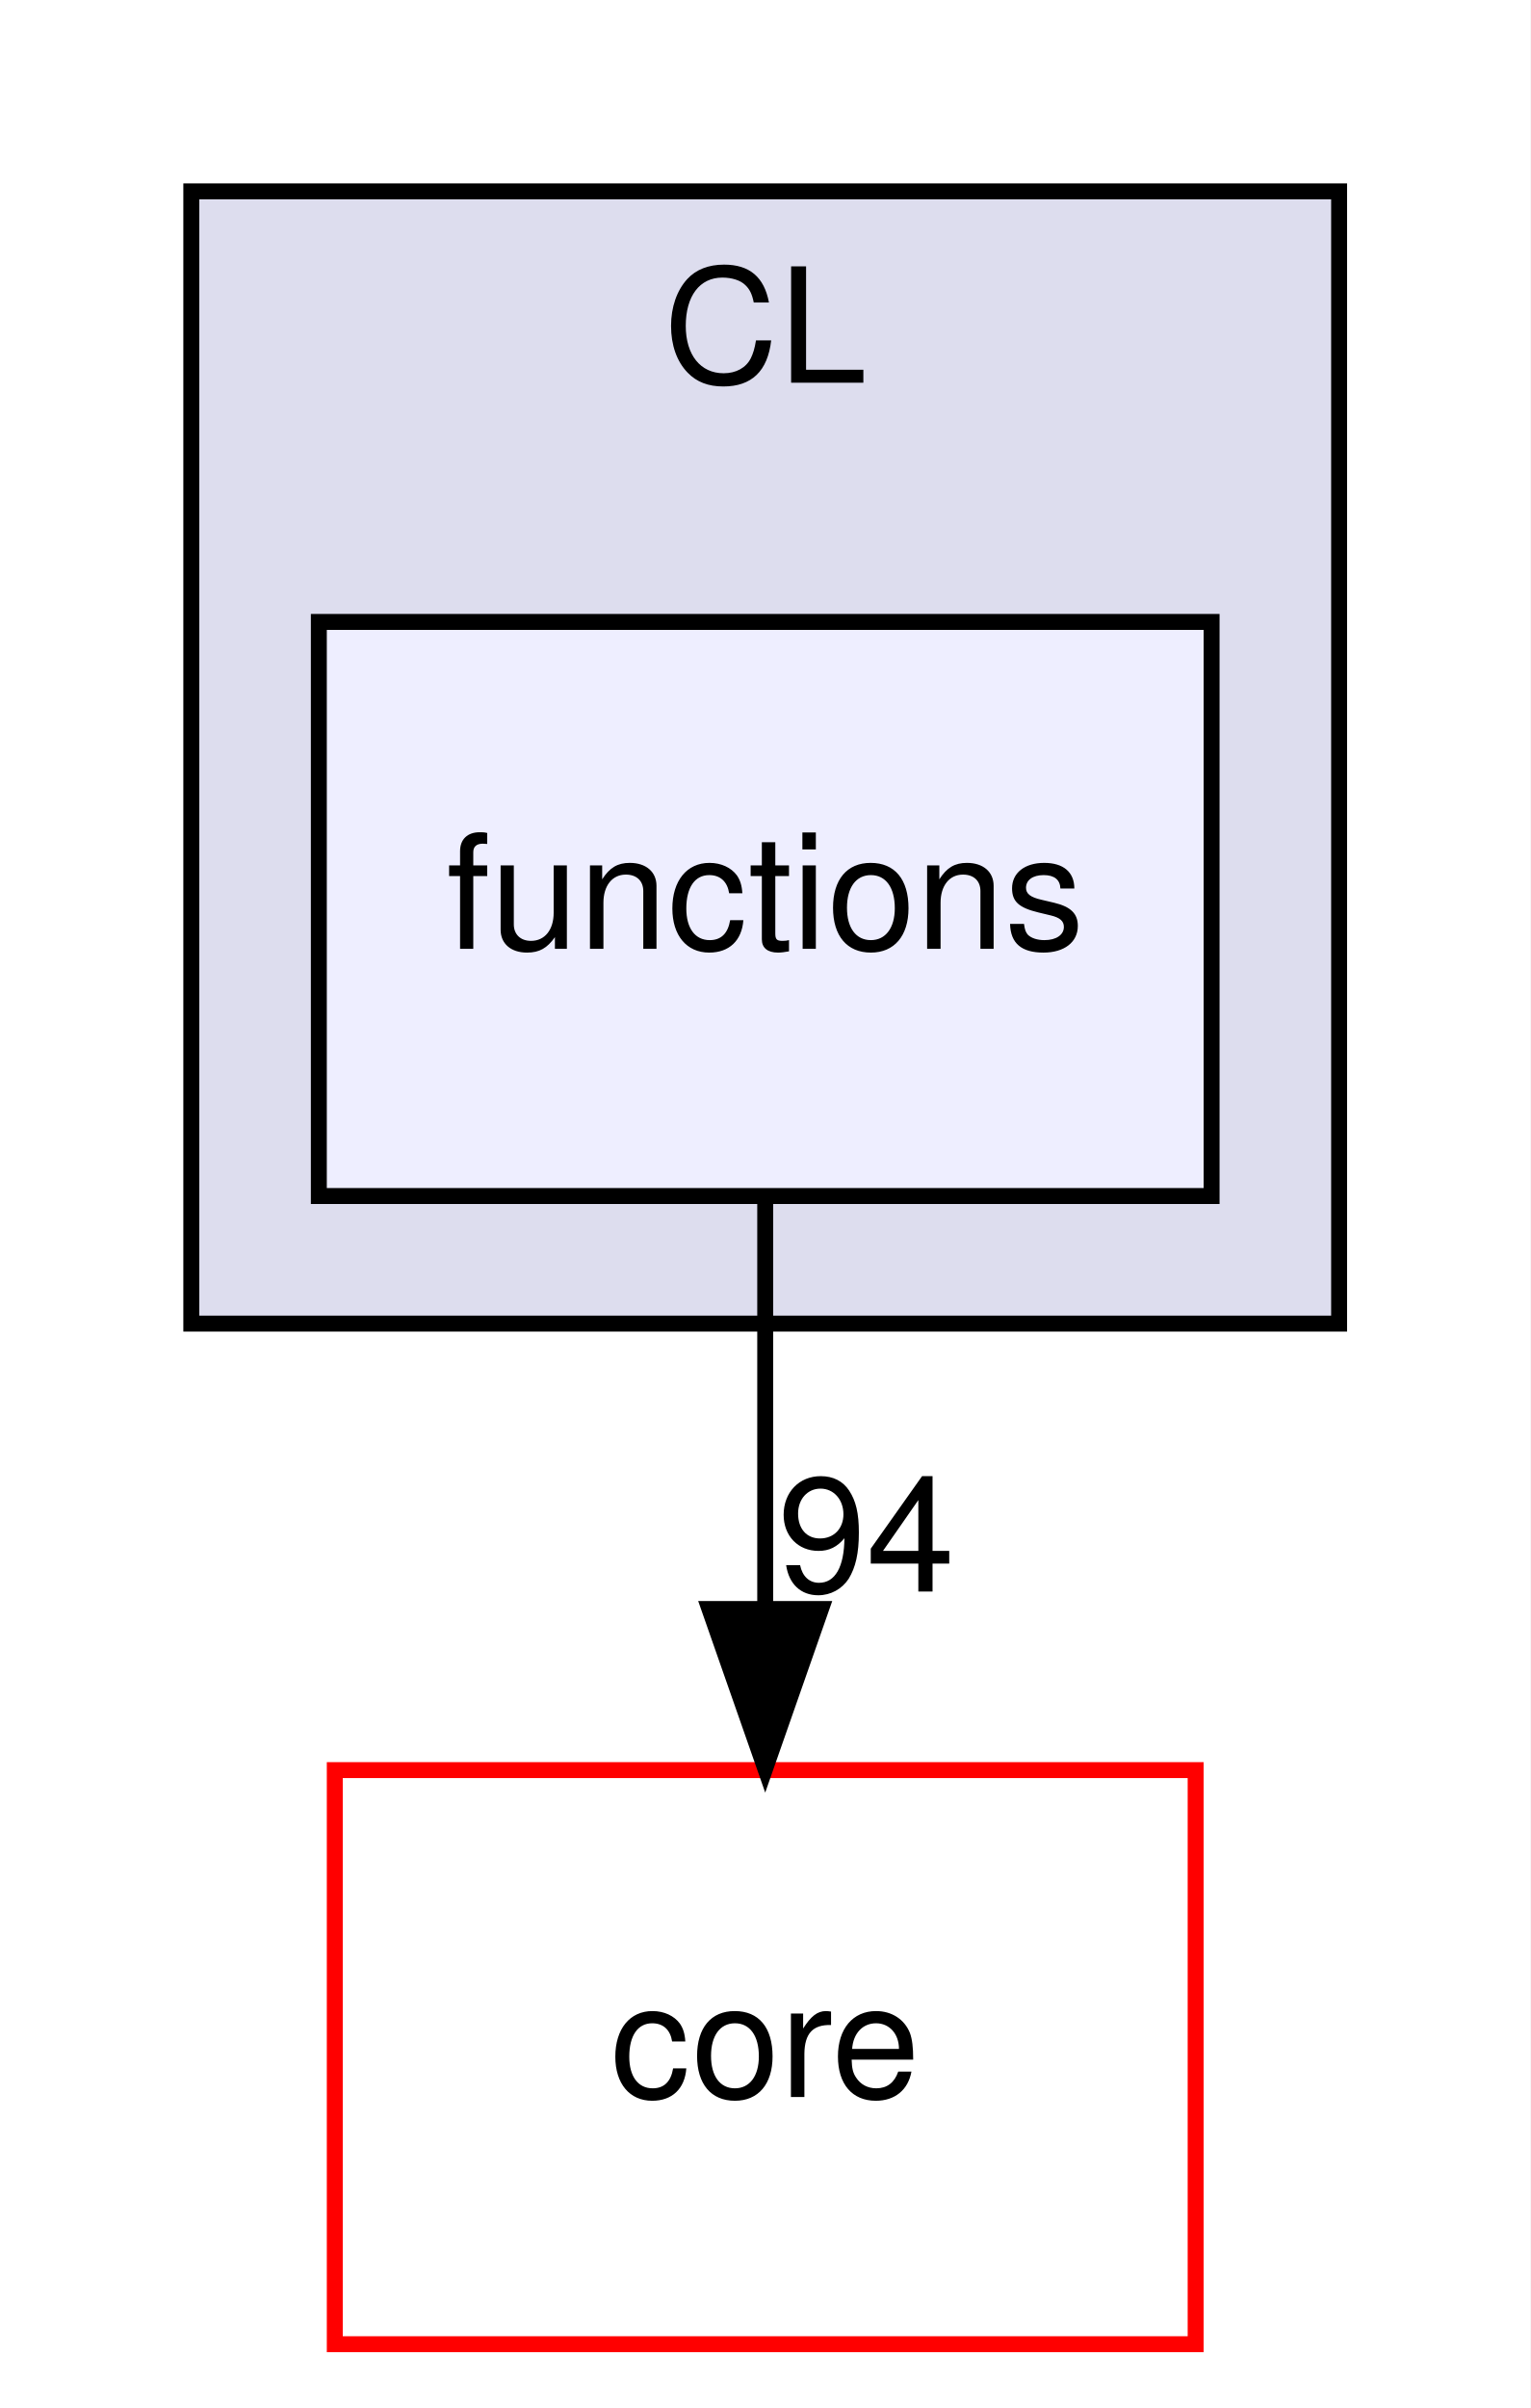
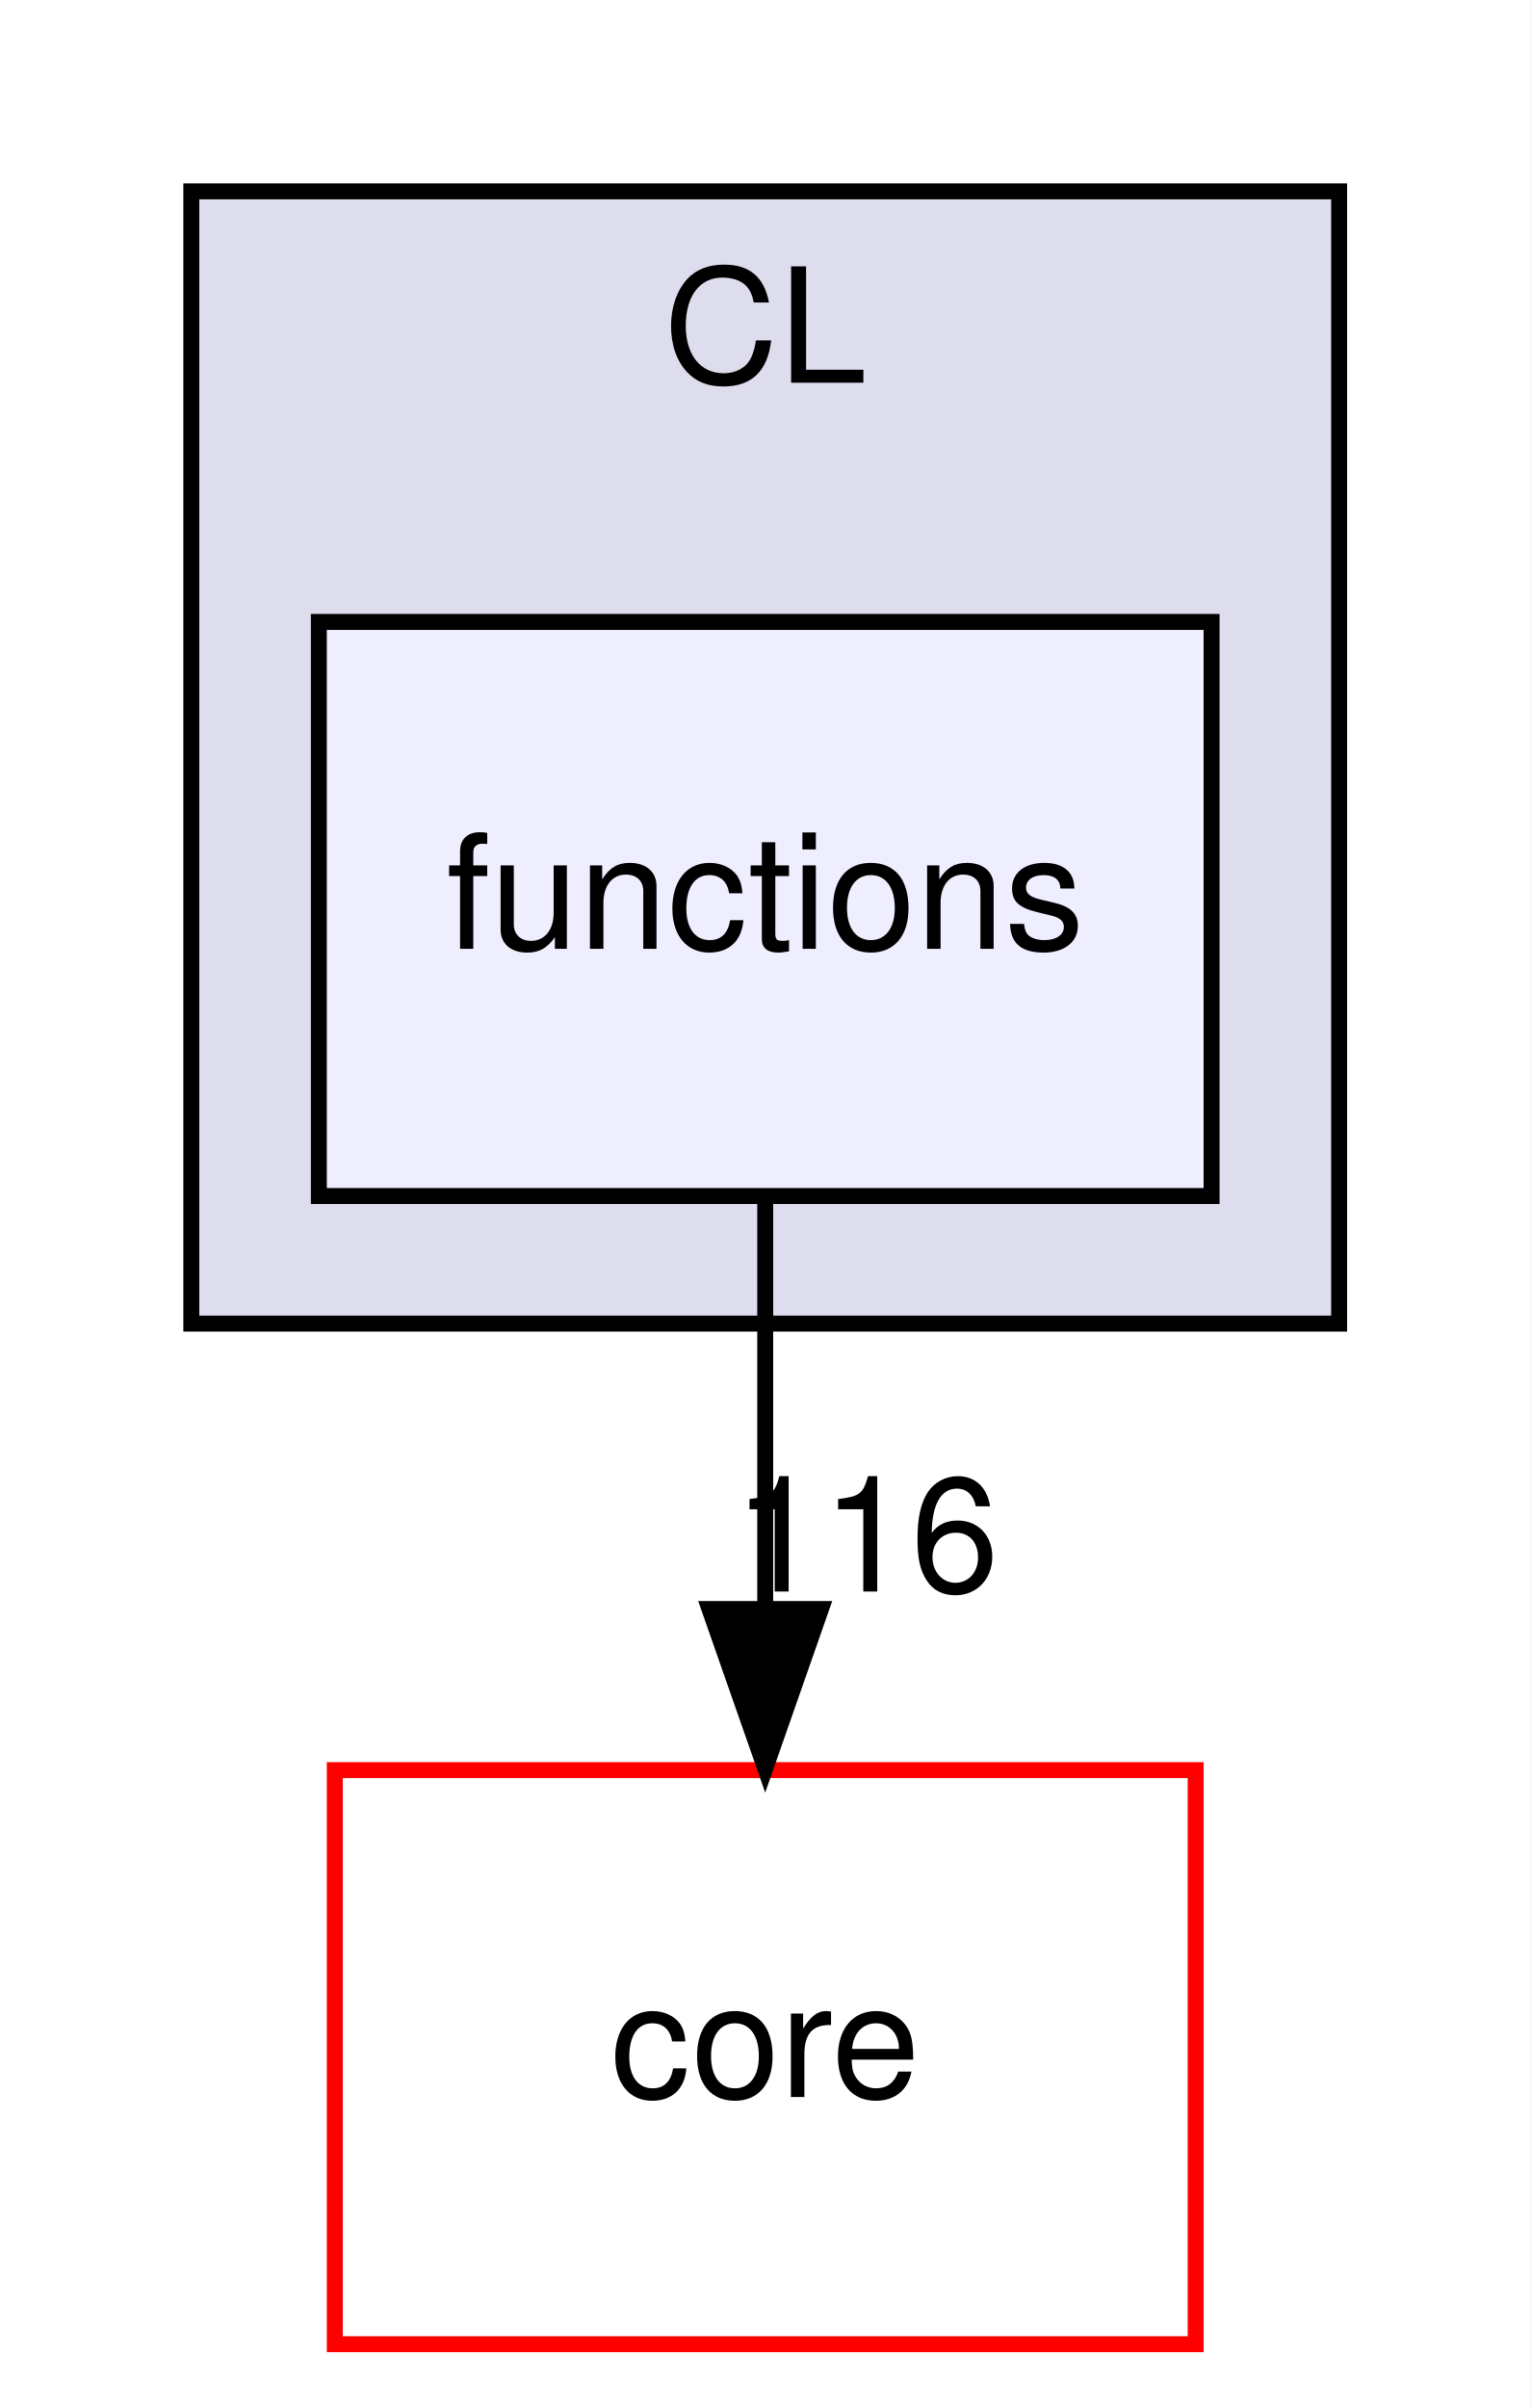
<svg xmlns="http://www.w3.org/2000/svg" xmlns:xlink="http://www.w3.org/1999/xlink" width="96pt" height="151pt" viewBox="0.00 0.00 96.00 151.00">
  <g id="graph0" class="graph" transform="scale(1 1) rotate(0) translate(4 147)">
    <polygon fill="white" stroke="none" points="-4,4 -4,-147 92,-147 92,4 -4,4" />
    <g id="clust1" class="cluster">
      <g id="a_clust1">
        <a xlink:href="dir_b986aa98f9b6490bb4fc7918500346fb.xhtml" target="_top" xlink:title="CL">
          <polygon fill="#ddddee" stroke="black" points="8,-64 8,-135 80,-135 80,-64 8,-64" />
          <text text-anchor="middle" x="44" y="-123" font-family="Helvetica,sans-Serif" font-size="10.00">CL</text>
        </a>
      </g>
    </g>
    <g id="node1" class="node">
      <g id="a_node1">
        <a xlink:href="dir_251c63bc3f70b60acf43edd6d870a3ef.xhtml" target="_top" xlink:title="functions">
          <polygon fill="#eeeeff" stroke="black" points="72,-108 16,-108 16,-72 72,-72 72,-108" />
          <text text-anchor="middle" x="44" y="-87.5" font-family="Helvetica,sans-Serif" font-size="10.00">functions</text>
        </a>
      </g>
    </g>
    <g id="node2" class="node">
      <g id="a_node2">
        <a xlink:href="dir_1fb090f0c6070330bfaccc4236d3ca0d.xhtml" target="_top" xlink:title="core">
          <polygon fill="white" stroke="red" points="71,-36 17,-36 17,-0 71,-0 71,-36" />
          <text text-anchor="middle" x="44" y="-15.5" font-family="Helvetica,sans-Serif" font-size="10.00">core</text>
        </a>
      </g>
    </g>
    <g id="edge1" class="edge">
      <path fill="none" stroke="black" d="M44,-71.697C44,-63.983 44,-54.712 44,-46.112" />
      <polygon fill="black" stroke="black" points="47.5,-46.104 44,-36.104 40.5,-46.104 47.5,-46.104" />
      <g id="a_edge1-headlabel">
-         <a xlink:href="dir_000011_000001.xhtml" target="_top" xlink:title="94">
-           <text text-anchor="middle" x="50.339" y="-47.199" font-family="Helvetica,sans-Serif" font-size="10.00">94</text>
+         <a xlink:href="dir_000013_000001.xhtml" target="_top" xlink:title="116">
+           <text text-anchor="middle" x="50.339" y="-47.199" font-family="Helvetica,sans-Serif" font-size="10.00">116</text>
        </a>
      </g>
    </g>
  </g>
</svg>
